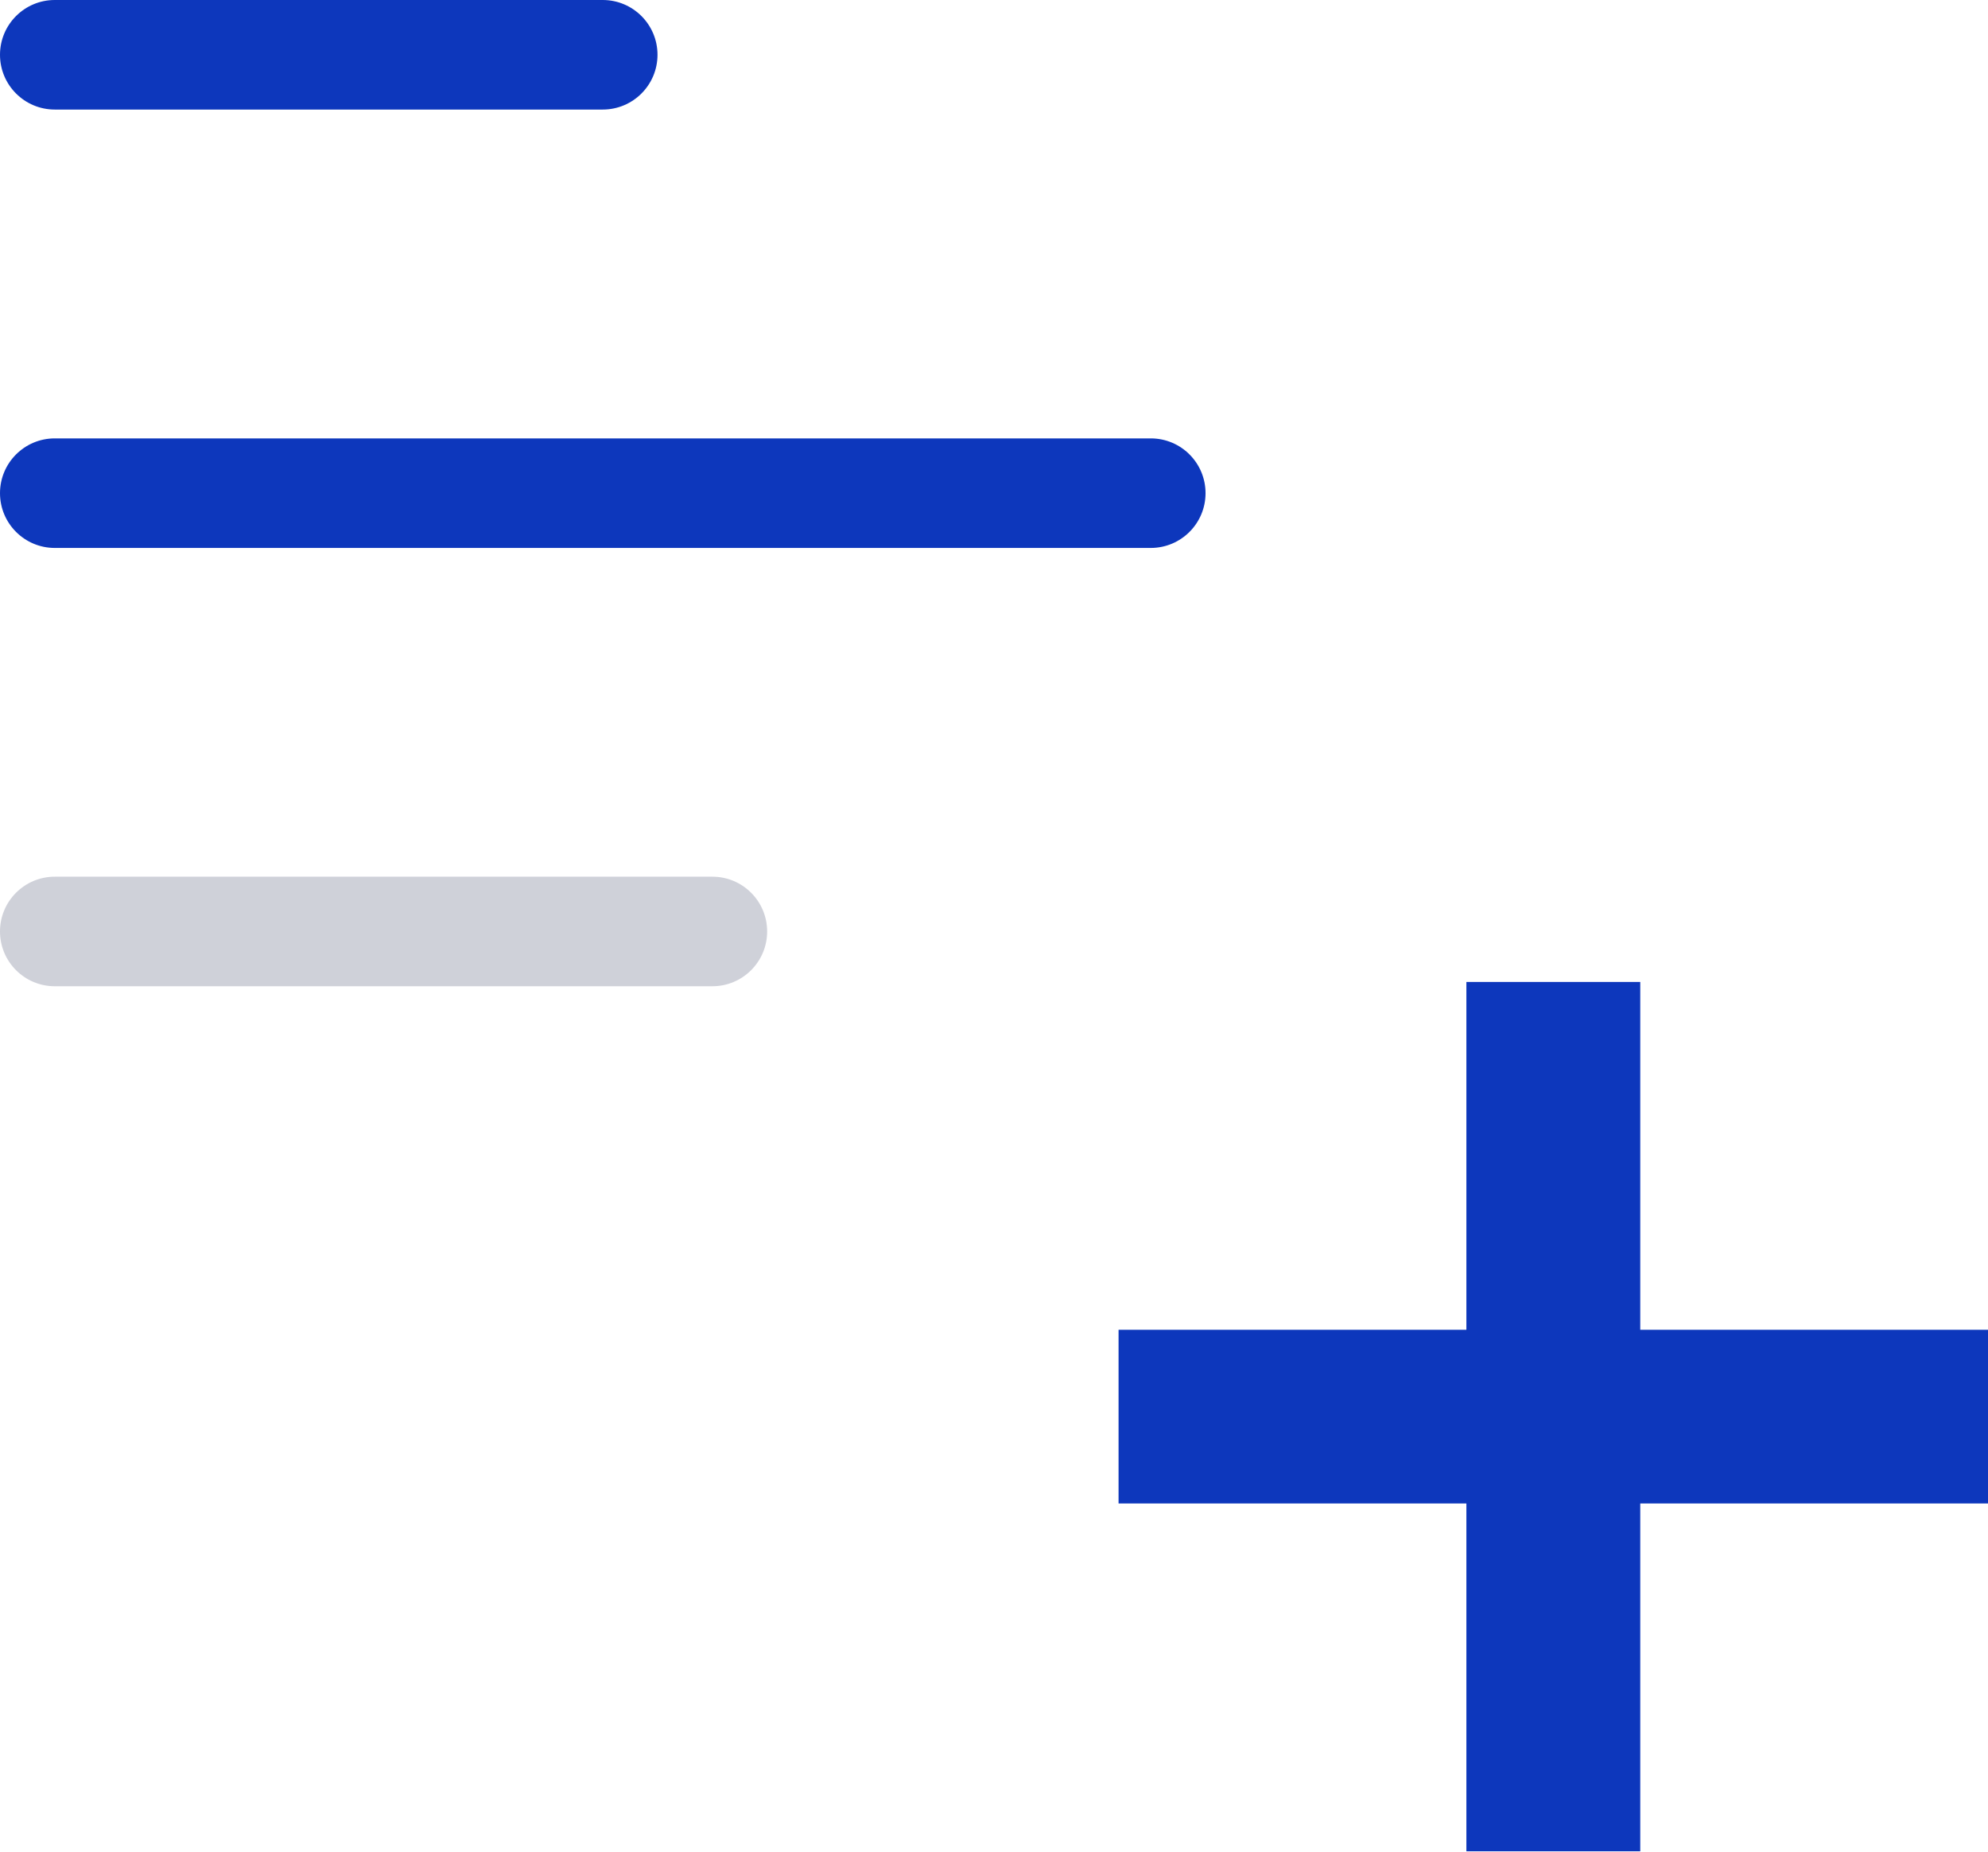
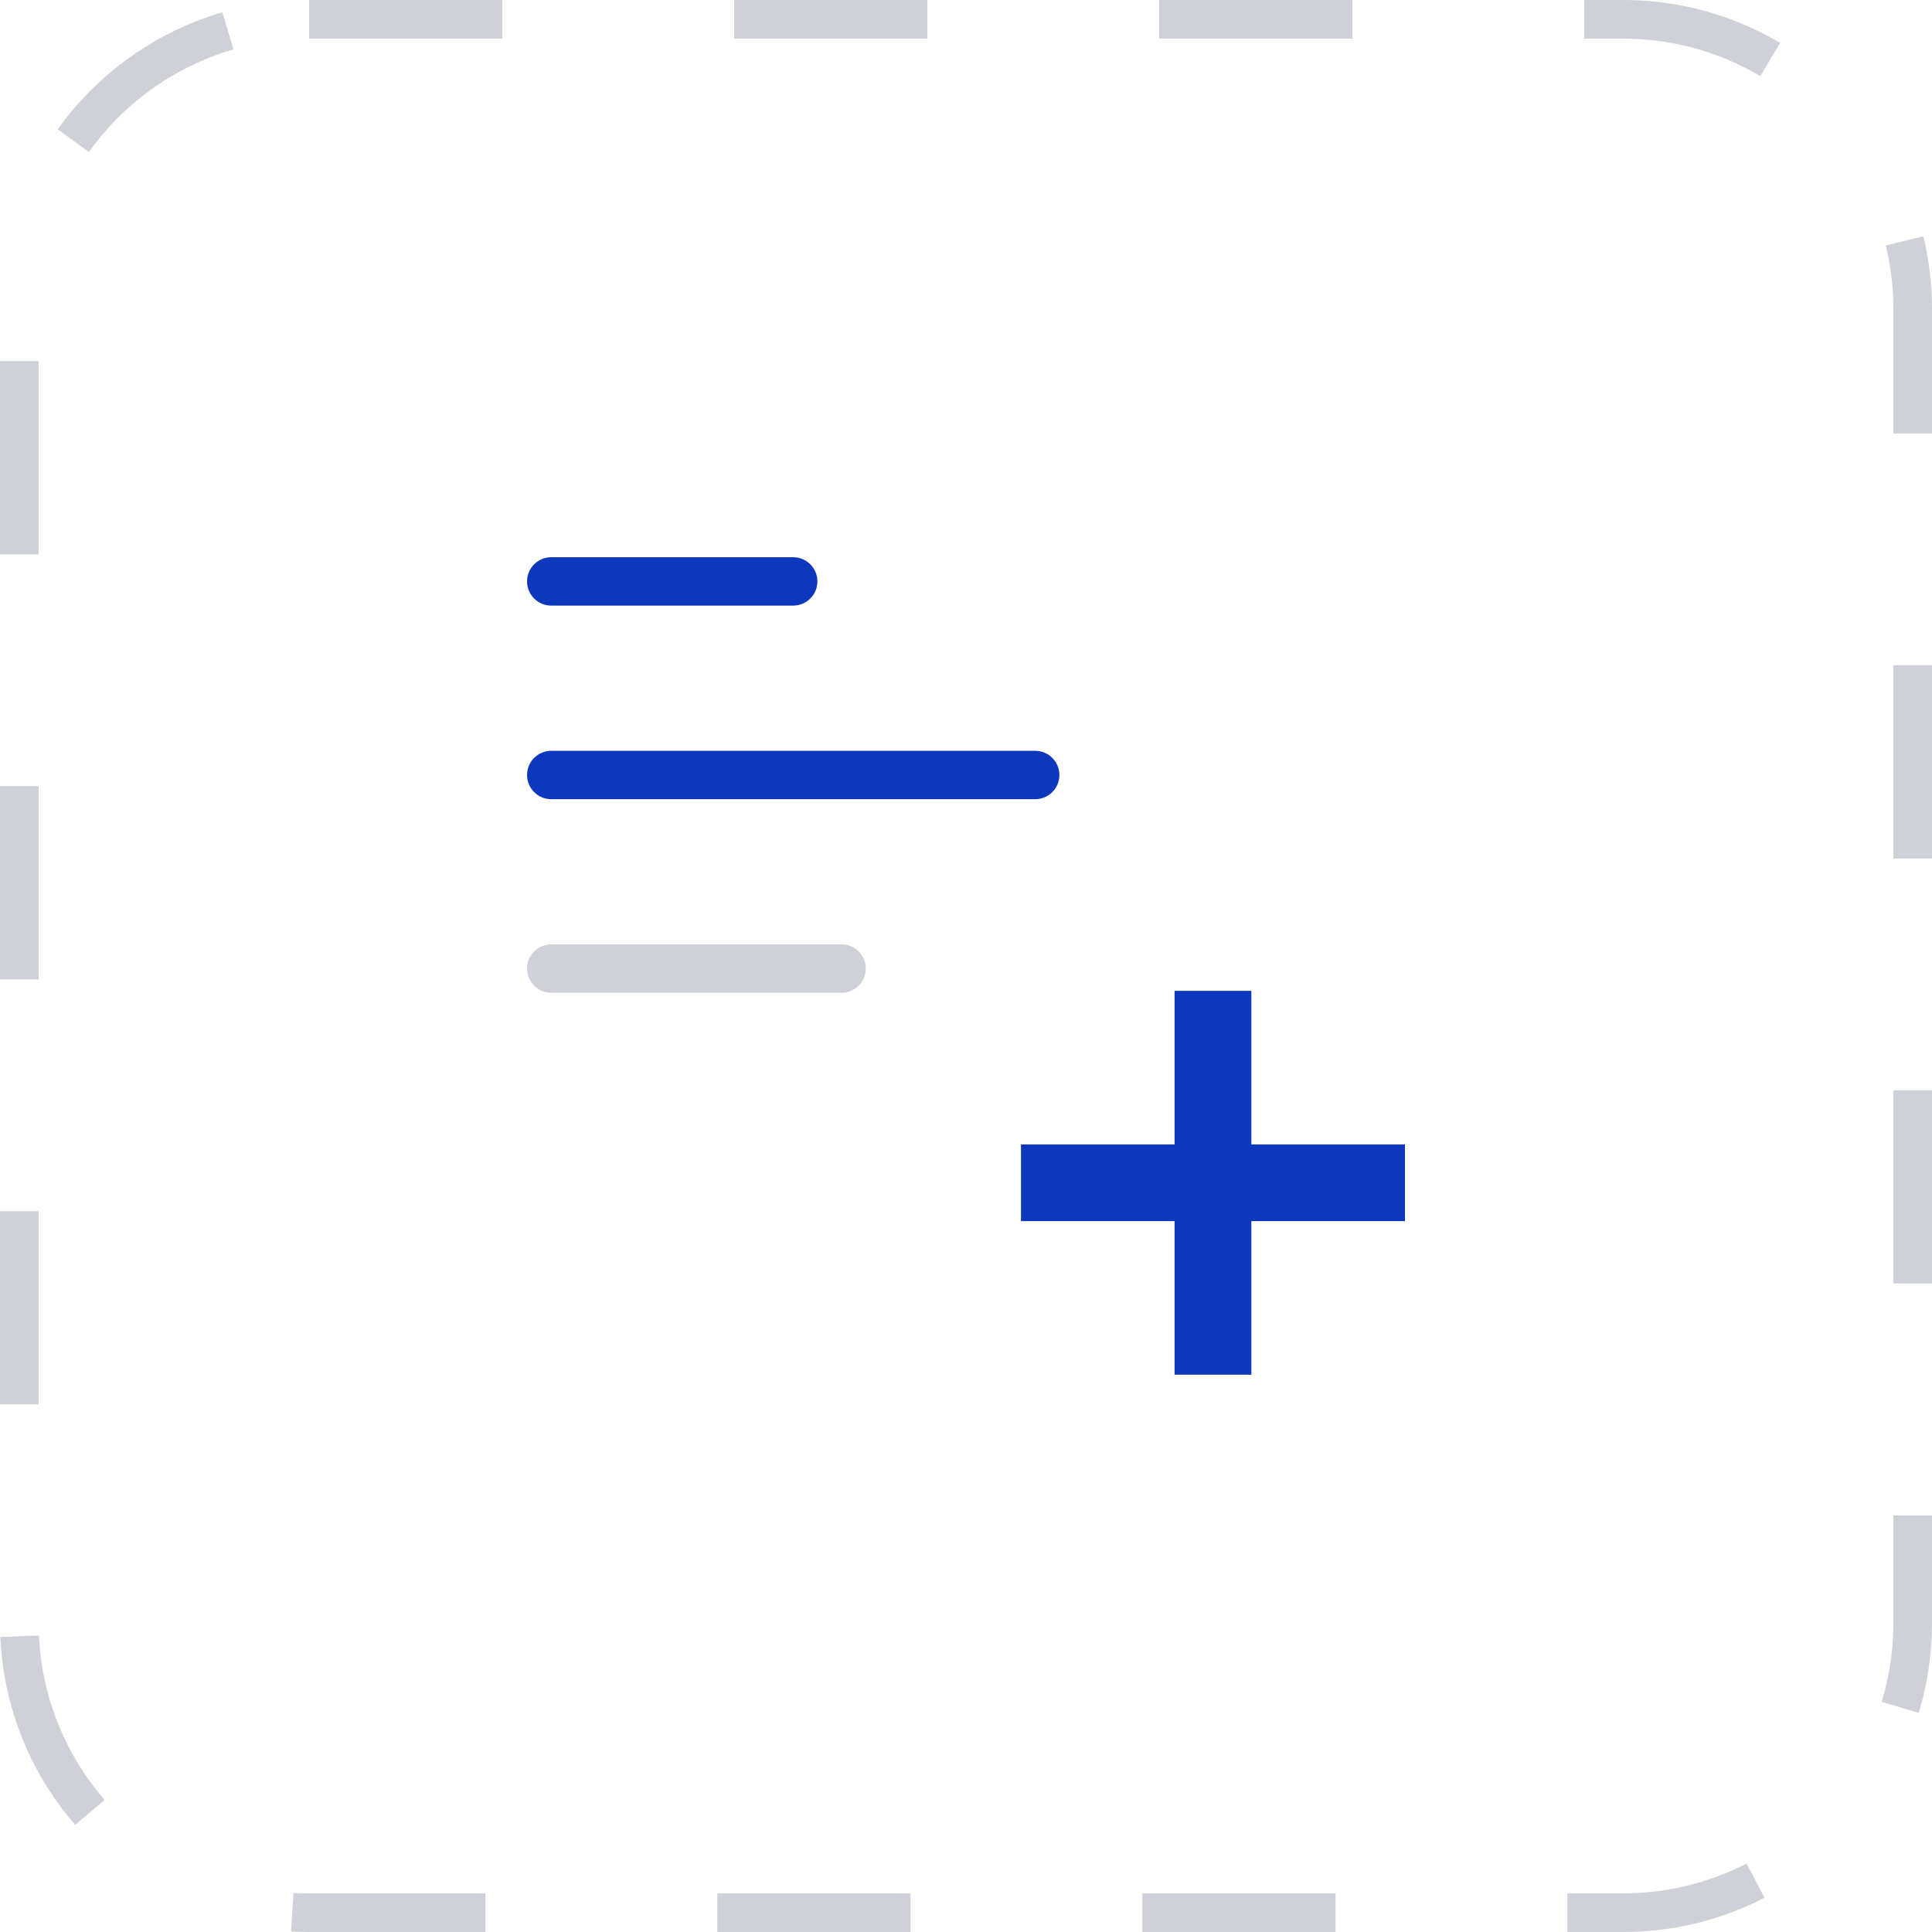
- <svg xmlns="http://www.w3.org/2000/svg" width="22.719" height="21.159">
-   <g data-name="004-add">
-     <path data-name="Контур 345" d="M13.151 6.262H.626a.626.626 0 010-1.252h12.525a.626.626 0 110 1.252z" fill="#0d37bc" />
-     <path data-name="Контур 346" d="M8.141 11.271H.626a.626.626 0 110-1.252h7.515a.626.626 0 010 1.252z" fill="#111742" opacity=".2" />
-     <path data-name="Контур 347" d="M6.888 1.252H.626A.626.626 0 11.626 0h6.262a.626.626 0 110 1.252z" fill="#0d37bc" />
-     <path data-name="Контур 362" d="M18.745 15.197v-3.975h-1.987v3.975h-3.975v1.985h3.975v3.975h1.987v-3.975h3.975v-1.985z" fill="#0d37bc" />
+ <svg xmlns="http://www.w3.org/2000/svg" width="50" height="50">
+   <g fill="none" stroke="#0f1841" stroke-dasharray="5 6" opacity=".2">
+     <rect width="50" height="50" rx="8" stroke="none" />
+     <rect x=".5" y=".5" width="49" height="49" rx="7.5" />
  </g>
+   <path d="M26.791 20.683H14.266a.626.626 0 010-1.252h12.525a.626.626 0 110 1.252z" fill="#0d37bc" />
+   <path d="M21.781 25.692h-7.515a.626.626 0 110-1.252h7.515a.626.626 0 010 1.252z" fill="#111742" opacity=".2" />
+   <path d="M20.528 15.673h-6.262a.626.626 0 110-1.252h6.262a.626.626 0 110 1.252zm11.857 13.945v-3.975h-1.987v3.975h-3.975v1.985h3.975v3.975h1.987v-3.975h3.975v-1.985z" fill="#0d37bc" />
</svg>
